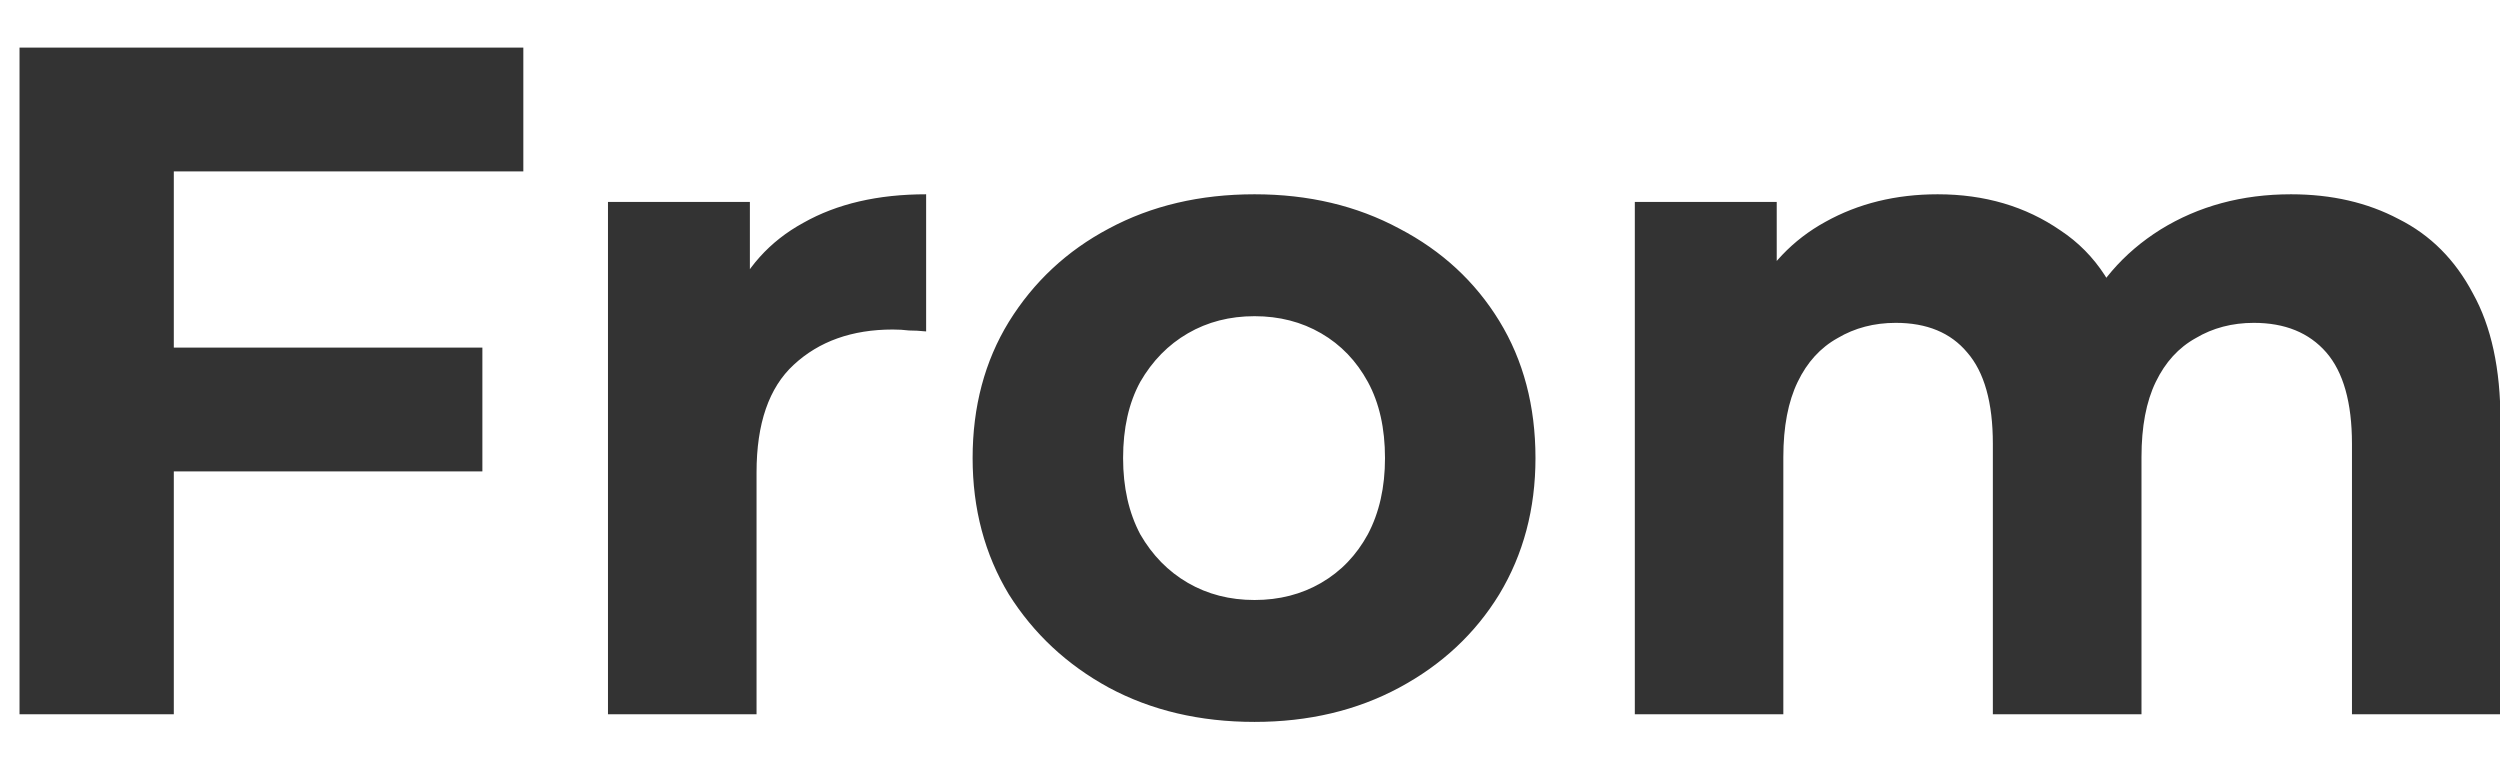
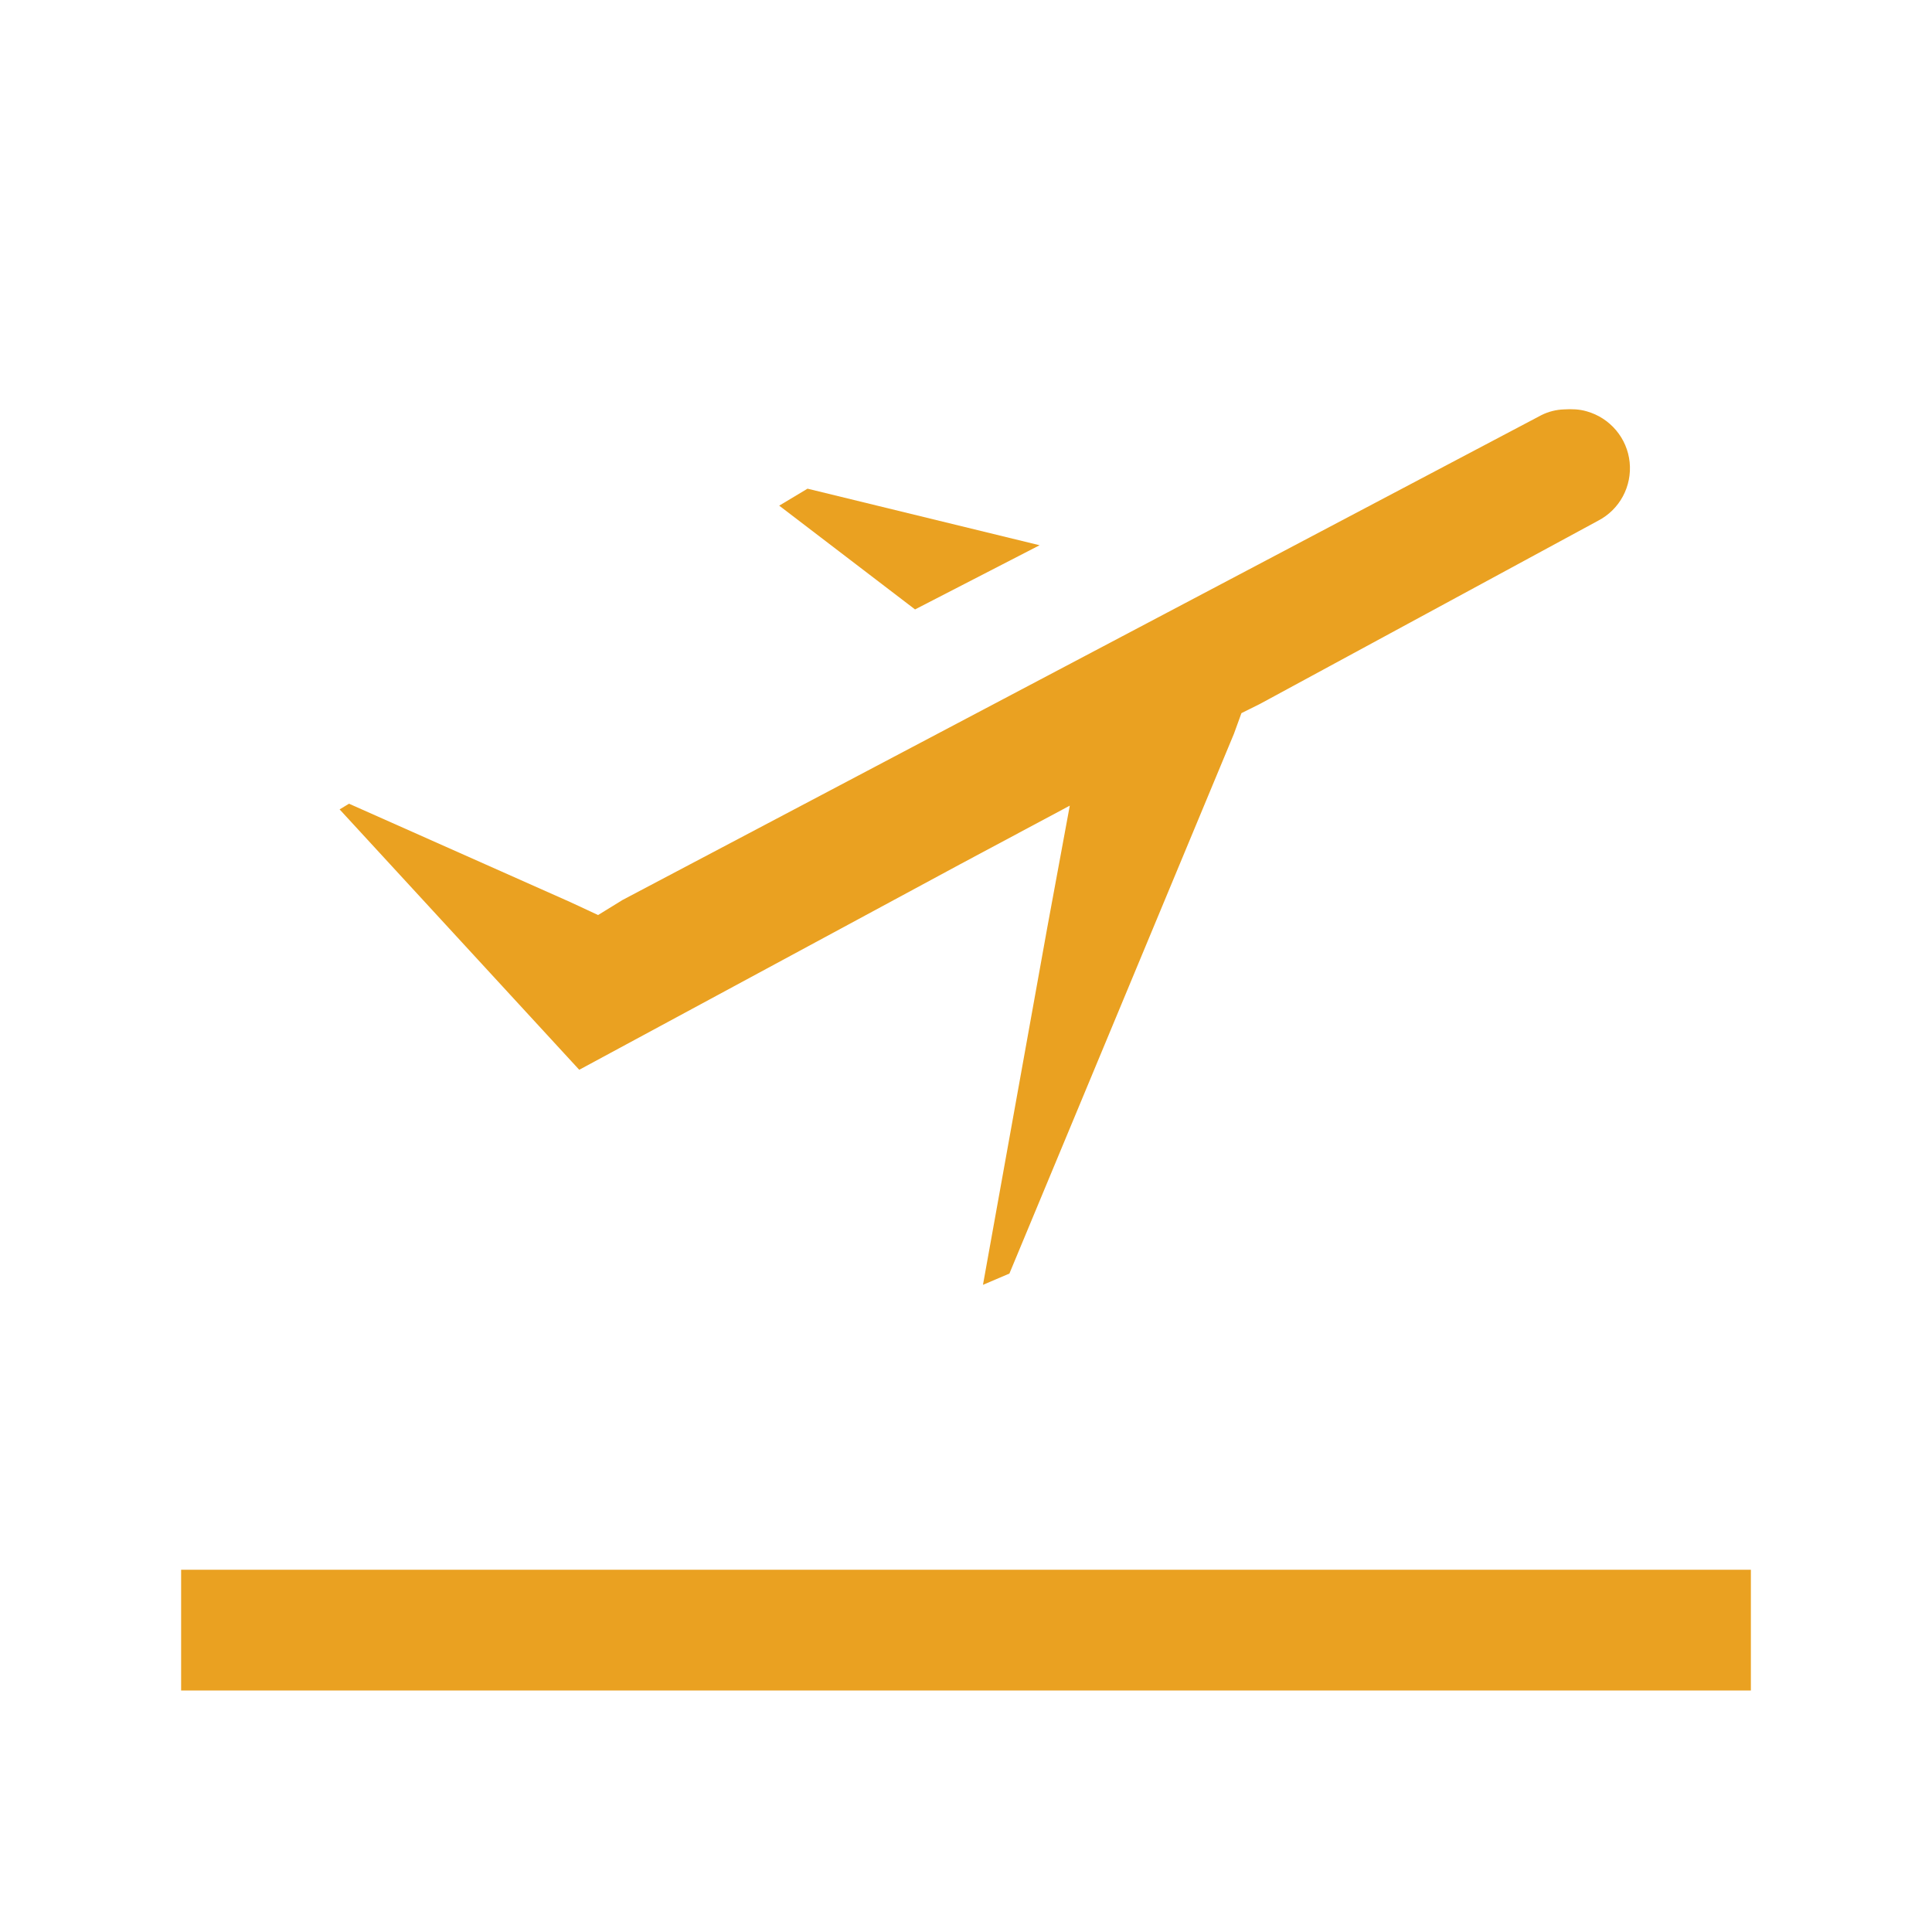
- <svg xmlns="http://www.w3.org/2000/svg" width="42" height="13" viewBox="0 0 42 13" fill="none">
-   <path d="M2.728 5.84H8.104V7.92H2.728V5.84ZM2.92 12H0.328V0.8H8.792V2.88H2.92V12ZM10.214 12V3.392H12.598V5.824L12.262 5.12C12.518 4.512 12.929 4.053 13.495 3.744C14.06 3.424 14.748 3.264 15.559 3.264V5.568C15.452 5.557 15.356 5.552 15.271 5.552C15.185 5.541 15.095 5.536 14.998 5.536C14.316 5.536 13.761 5.733 13.335 6.128C12.918 6.512 12.71 7.115 12.71 7.936V12H10.214ZM21.076 12.128C20.159 12.128 19.343 11.936 18.628 11.552C17.924 11.168 17.364 10.645 16.948 9.984C16.543 9.312 16.34 8.549 16.34 7.696C16.34 6.832 16.543 6.069 16.948 5.408C17.364 4.736 17.924 4.213 18.628 3.84C19.343 3.456 20.159 3.264 21.076 3.264C21.983 3.264 22.794 3.456 23.508 3.84C24.223 4.213 24.783 4.731 25.188 5.392C25.593 6.053 25.796 6.821 25.796 7.696C25.796 8.549 25.593 9.312 25.188 9.984C24.783 10.645 24.223 11.168 23.508 11.552C22.794 11.936 21.983 12.128 21.076 12.128ZM21.076 10.08C21.492 10.08 21.866 9.984 22.196 9.792C22.527 9.6 22.788 9.328 22.98 8.976C23.172 8.613 23.268 8.187 23.268 7.696C23.268 7.195 23.172 6.768 22.98 6.416C22.788 6.064 22.527 5.792 22.196 5.6C21.866 5.408 21.492 5.312 21.076 5.312C20.66 5.312 20.287 5.408 19.956 5.6C19.625 5.792 19.359 6.064 19.156 6.416C18.964 6.768 18.868 7.195 18.868 7.696C18.868 8.187 18.964 8.613 19.156 8.976C19.359 9.328 19.625 9.6 19.956 9.792C20.287 9.984 20.66 10.08 21.076 10.08ZM38.489 3.264C39.171 3.264 39.774 3.403 40.297 3.68C40.83 3.947 41.246 4.363 41.544 4.928C41.854 5.483 42.008 6.197 42.008 7.072V12H39.513V7.456C39.513 6.763 39.368 6.251 39.081 5.92C38.792 5.589 38.387 5.424 37.864 5.424C37.502 5.424 37.176 5.509 36.889 5.68C36.6 5.84 36.377 6.085 36.217 6.416C36.056 6.747 35.977 7.168 35.977 7.68V12H33.48V7.456C33.48 6.763 33.337 6.251 33.048 5.92C32.771 5.589 32.371 5.424 31.849 5.424C31.486 5.424 31.16 5.509 30.872 5.68C30.584 5.84 30.36 6.085 30.201 6.416C30.041 6.747 29.96 7.168 29.96 7.68V12H27.465V3.392H29.849V5.744L29.401 5.056C29.699 4.469 30.12 4.027 30.665 3.728C31.219 3.419 31.849 3.264 32.553 3.264C33.342 3.264 34.03 3.467 34.617 3.872C35.214 4.267 35.608 4.875 35.8 5.696L34.92 5.456C35.209 4.784 35.667 4.251 36.297 3.856C36.937 3.461 37.667 3.264 38.489 3.264Z" fill="#333333" />
+ <svg xmlns="http://www.w3.org/2000/svg" width="32" height="32" viewBox="0 0 32 32" fill="none">
+   <path d="M25.906 6.781C26.031 6.773 26.16 6.777 26.281 6.813C26.47 6.866 26.639 6.975 26.766 7.125C26.893 7.275 26.972 7.46 26.992 7.655C27.012 7.851 26.973 8.048 26.88 8.221C26.787 8.394 26.643 8.535 26.469 8.625L20.875 11.656L20.562 11.812L20.437 12.156L16.719 21.094L16.281 21.281L17.344 15.375L17.719 13.344L15.906 14.313L9.594 17.719L5.625 13.406L5.781 13.312L9.438 14.938L9.906 15.156L10.312 14.906L25.532 6.875C25.648 6.817 25.776 6.785 25.906 6.781Z" fill="#EAA121" />
+   <path d="M13.375 8.094L17.219 9.031L15.156 10.094L12.906 8.375L13.375 8.094Z" fill="#EAA121" />
+   <path fill-rule="evenodd" clip-rule="evenodd" d="M3 28V26H29V28H3Z" fill="#EAA121" />
</svg>
